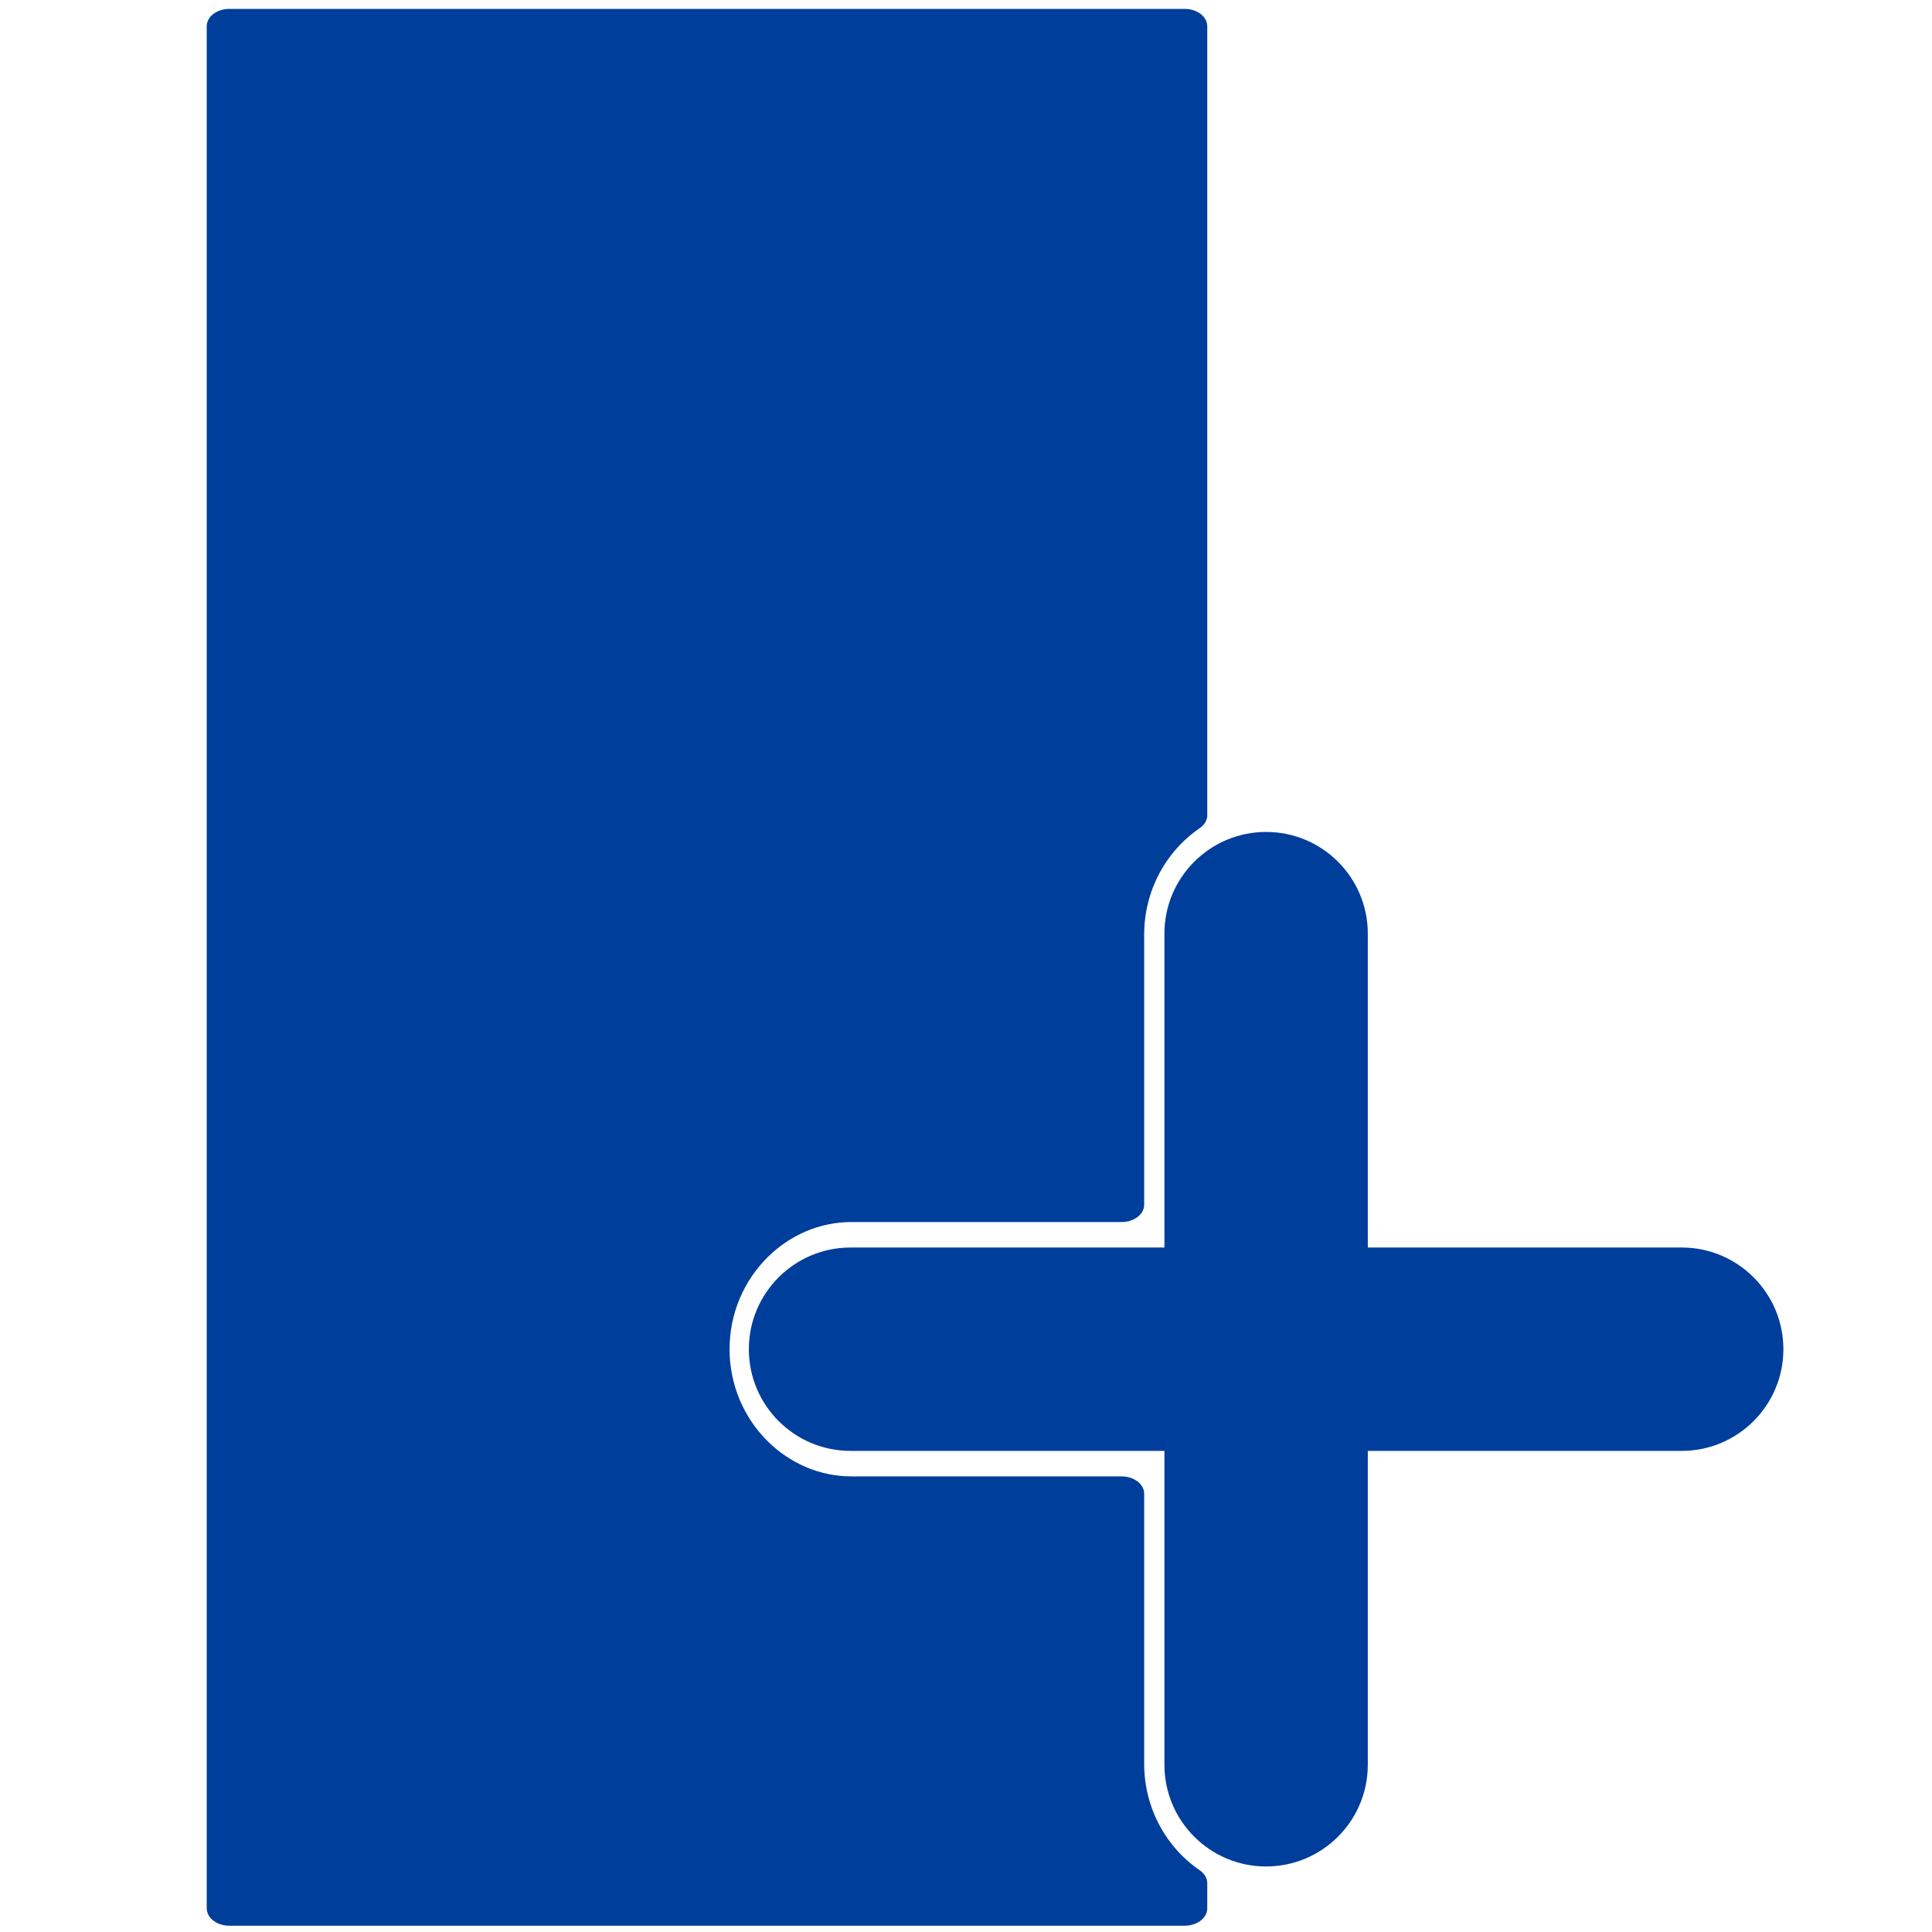
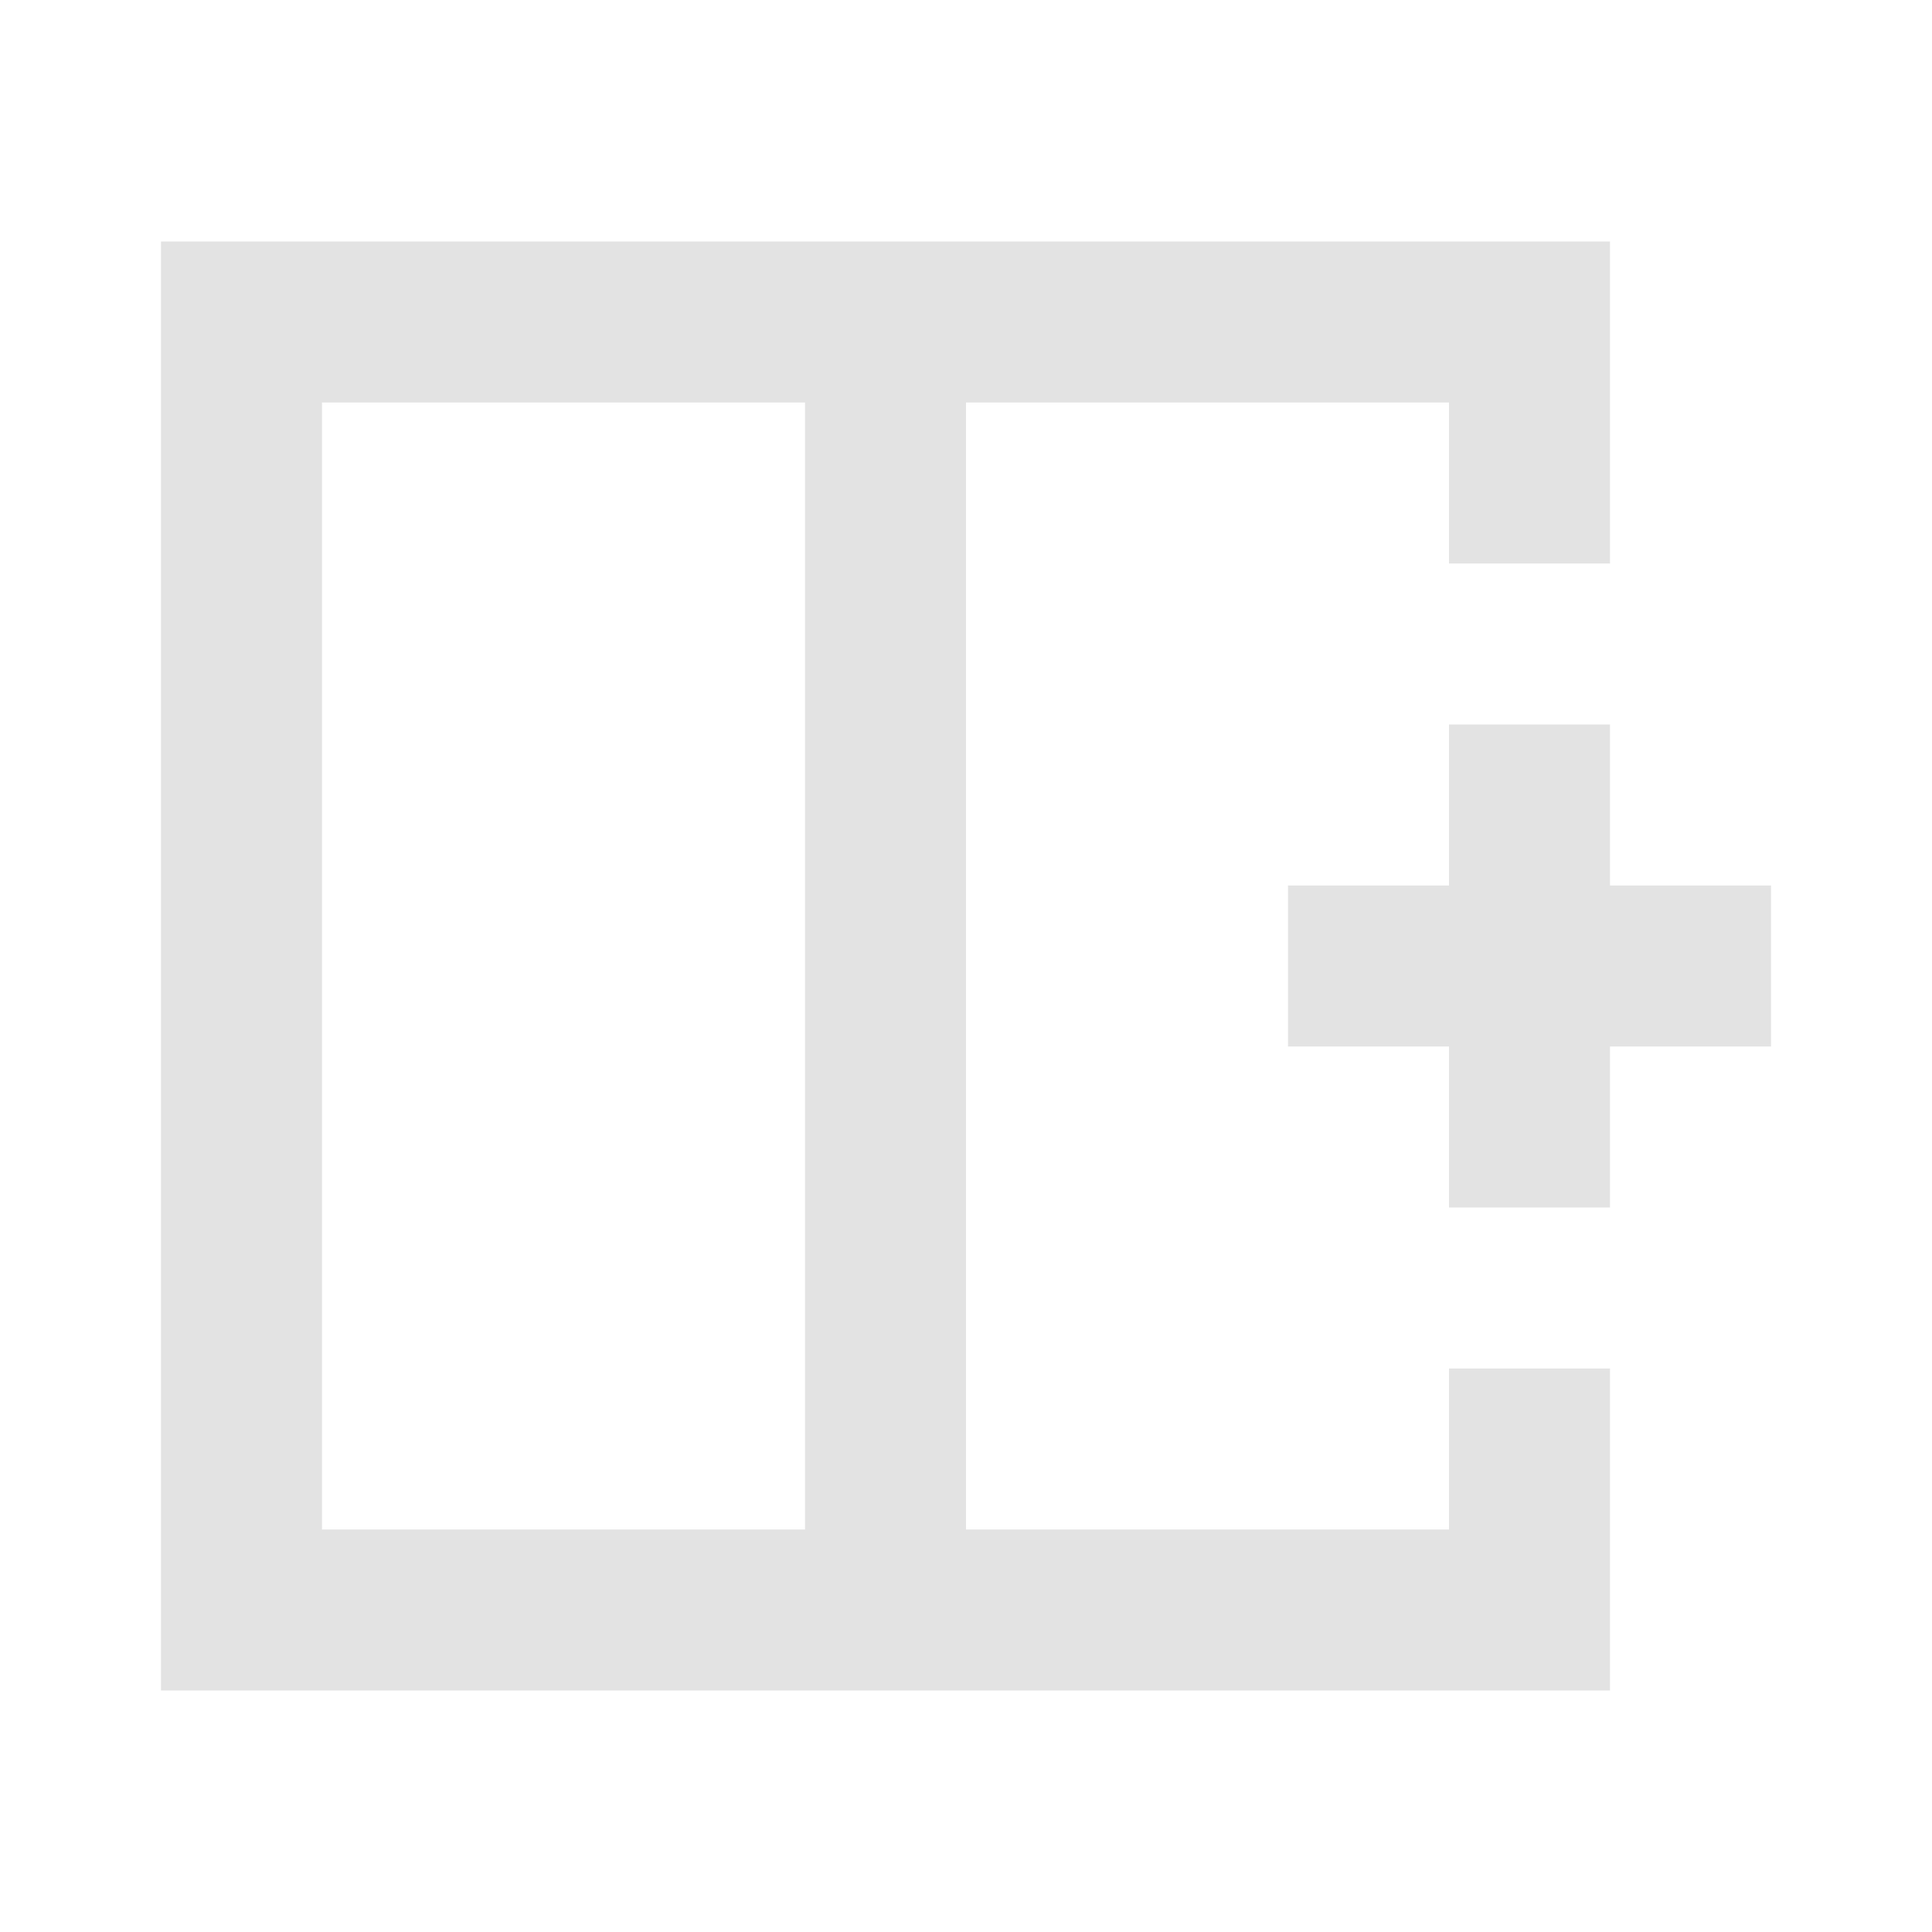
- <svg xmlns="http://www.w3.org/2000/svg" width="100%" height="100%" viewBox="0 0 1000 1000" version="1.1" xml:space="preserve" style="fill-rule:evenodd;clip-rule:evenodd;stroke-linecap:round;stroke-linejoin:round;stroke-miterlimit:1.5;">
-   <g transform="matrix(1,0,0,1,-2161,-2366)">
-     <g id="column_add_1st" transform="matrix(1,0,0,1,2161.6,2366.67)">
-       <rect x="0" y="0" width="1000" height="1000" style="fill:none;" />
-       <g transform="matrix(1.64765,0,0,1.2666,-3859.47,-3224.5)">
-         <path d="M2714.21,2878.4C2702.25,2889.04 2694.39,2906.93 2694.39,2927.18L2694.39,3037.56L2609.54,3037.56C2584.49,3037.56 2564.14,3064.02 2564.14,3096.62C2564.14,3129.22 2584.49,3155.68 2609.54,3155.68L2694.39,3155.68L2694.39,3266.05C2694.39,3286.31 2702.25,3304.2 2714.21,3314.84L2714.21,3325.11L2414.08,3325.11L2414.08,2555.99L2714.21,2555.99L2714.21,2878.4Z" style="fill:rgb(0,62,155);stroke:rgb(0,62,155);stroke-width:14.18px;" />
-       </g>
-       <g transform="matrix(0.903844,7.71302e-17,7.71302e-17,0.903844,101.07,93.604)">
-         <path d="M554.338,610.102L554.338,430.35C554.338,398.21 580.431,372.116 612.572,372.116C644.712,372.116 670.805,398.21 670.805,430.35L670.805,610.102L850.558,610.102C882.698,610.102 908.791,636.196 908.791,668.336C908.791,700.476 882.698,726.57 850.558,726.57L670.805,726.57L670.805,906.322C670.805,938.462 644.712,964.556 612.572,964.556C580.431,964.556 554.338,938.462 554.338,906.322L554.338,726.57L374.585,726.57C342.445,726.57 316.352,700.476 316.352,668.336C316.352,636.196 342.445,610.102 374.585,610.102L554.338,610.102Z" style="fill:rgb(0,62,155);" />
-       </g>
-     </g>
-   </g>
+ <svg xmlns="http://www.w3.org/2000/svg" height="24px" viewBox="0 -960 960 960" width="24px" fill="#e3e3e3">
+   <path d="M160-760v560h240v-560H160ZM80-120v-720h720v160h-80v-80H480v560h240v-80h80v160H80Zm400-360Zm-80 0h80-80Zm0 0Zm320 120v-80h-80v-80h80v-80h80v80h80v80h-80v80h-80Z" />
</svg>
